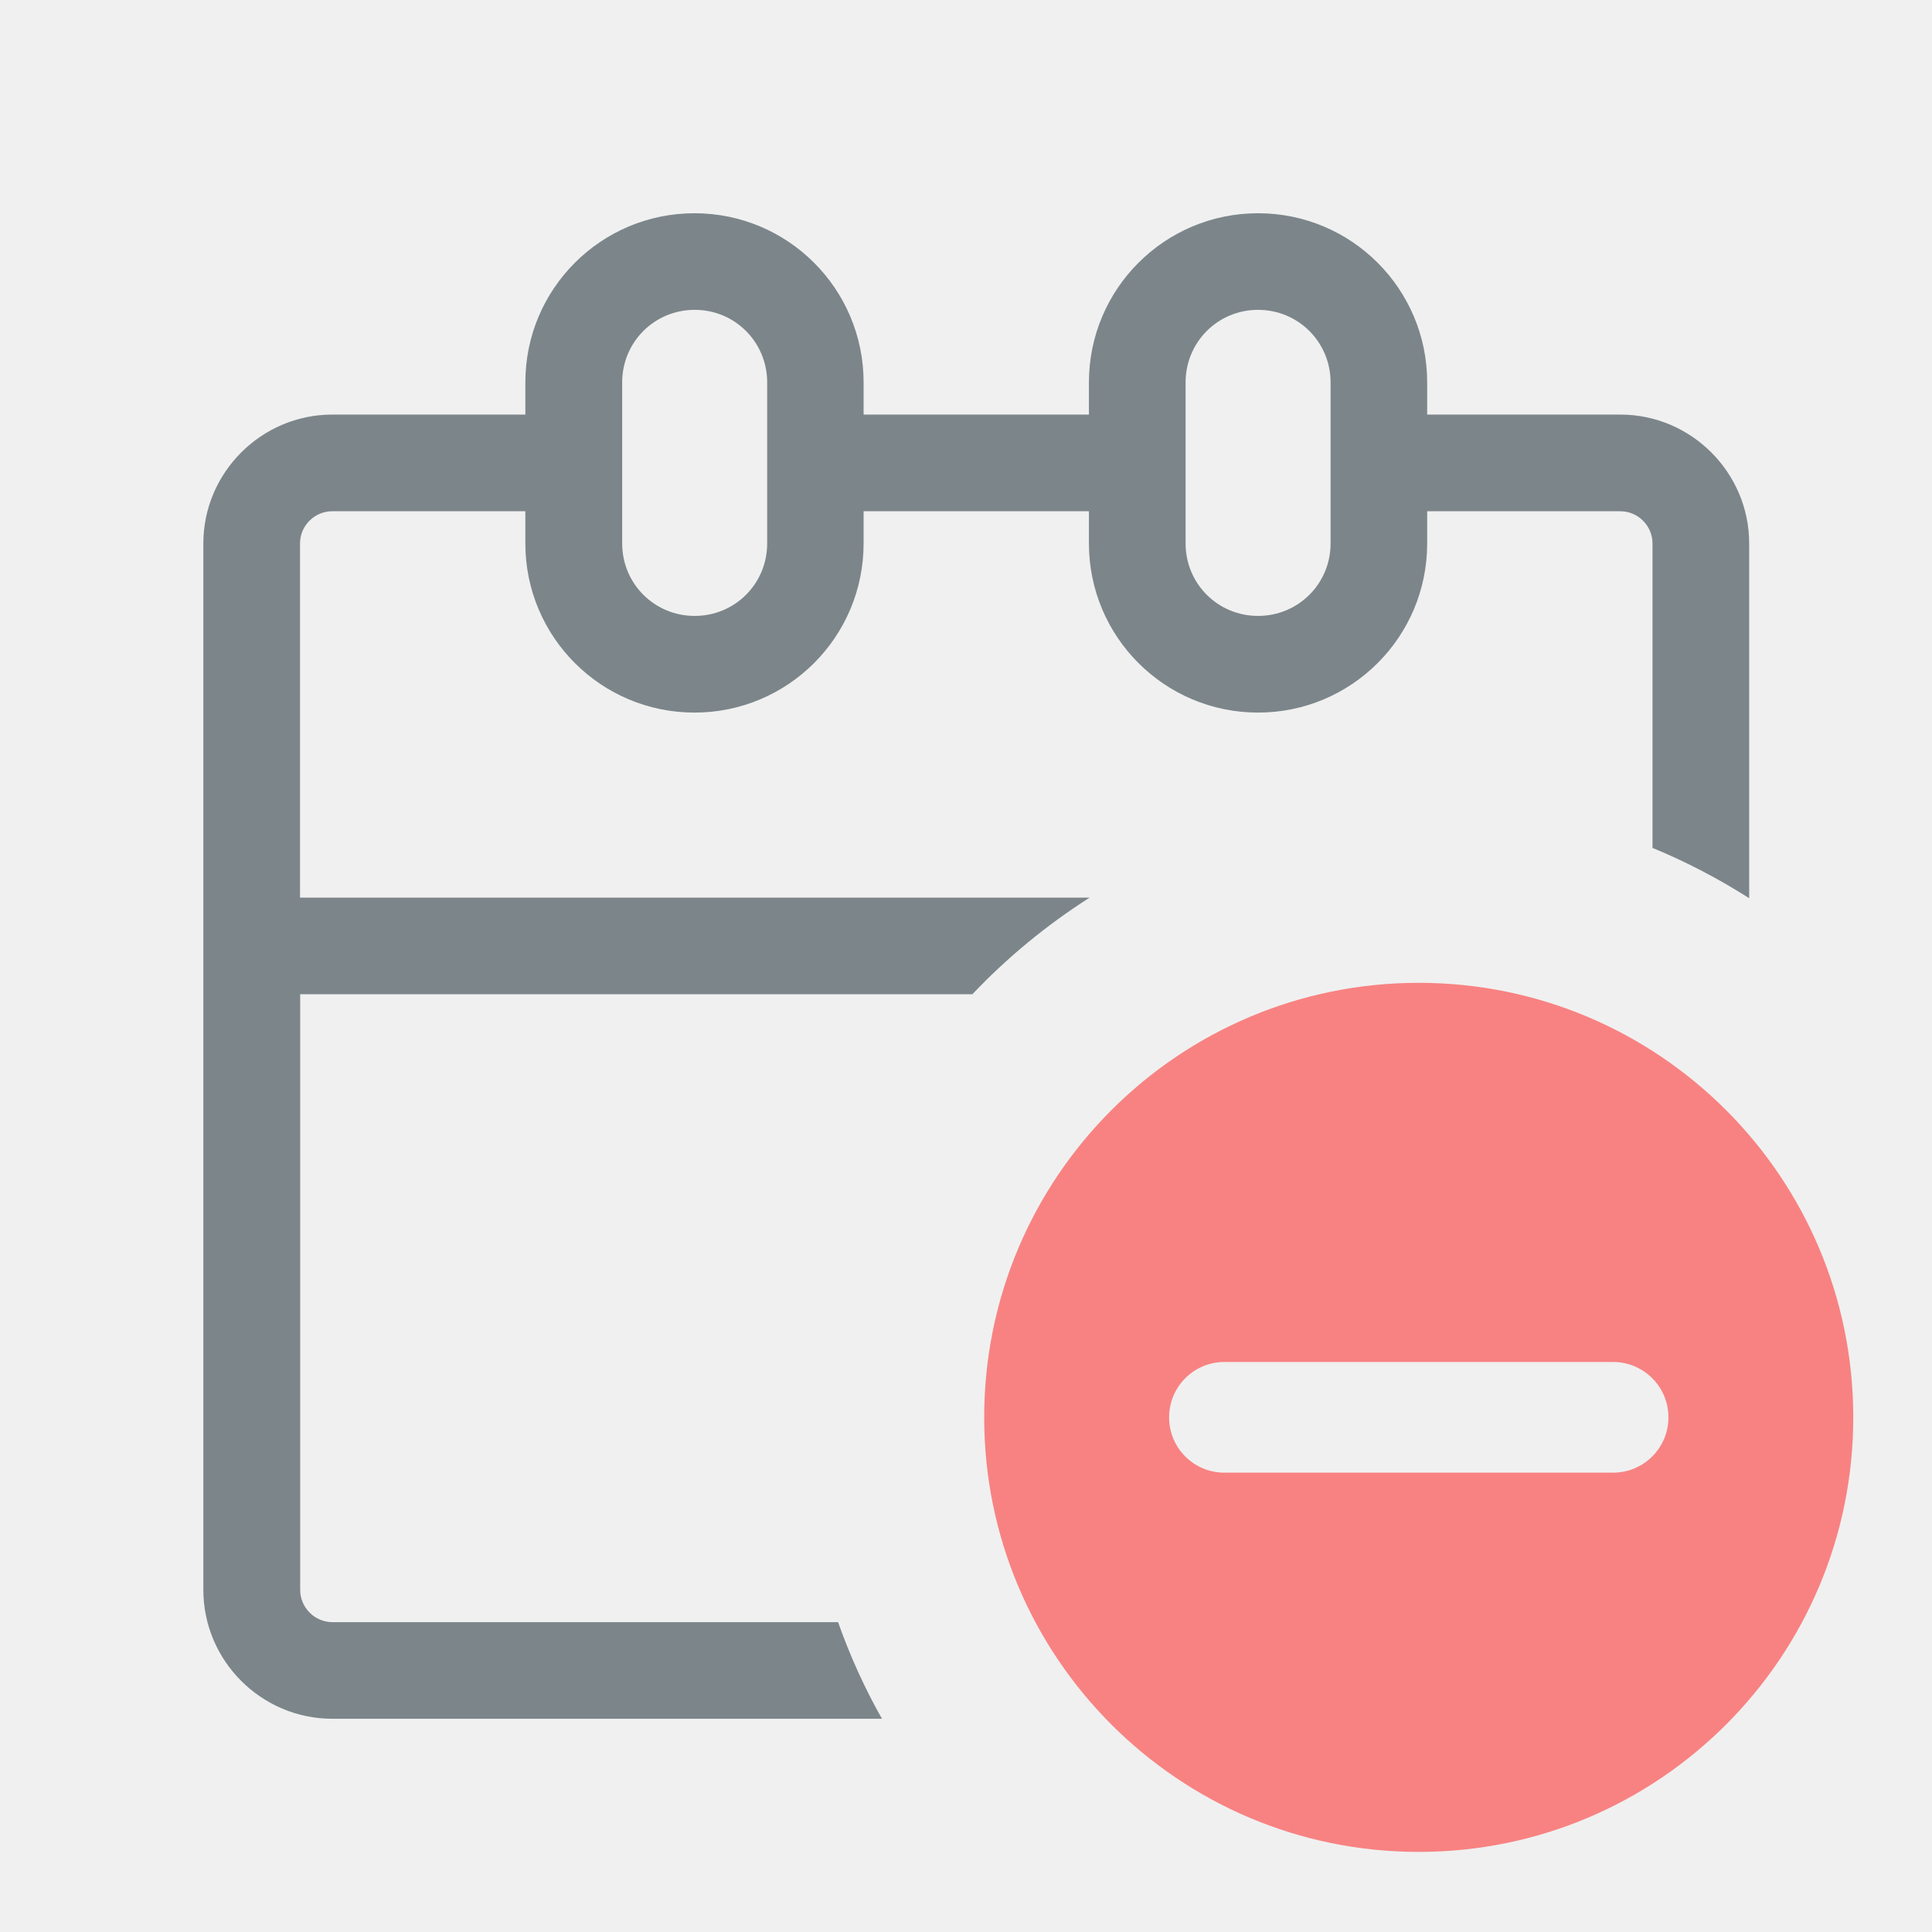
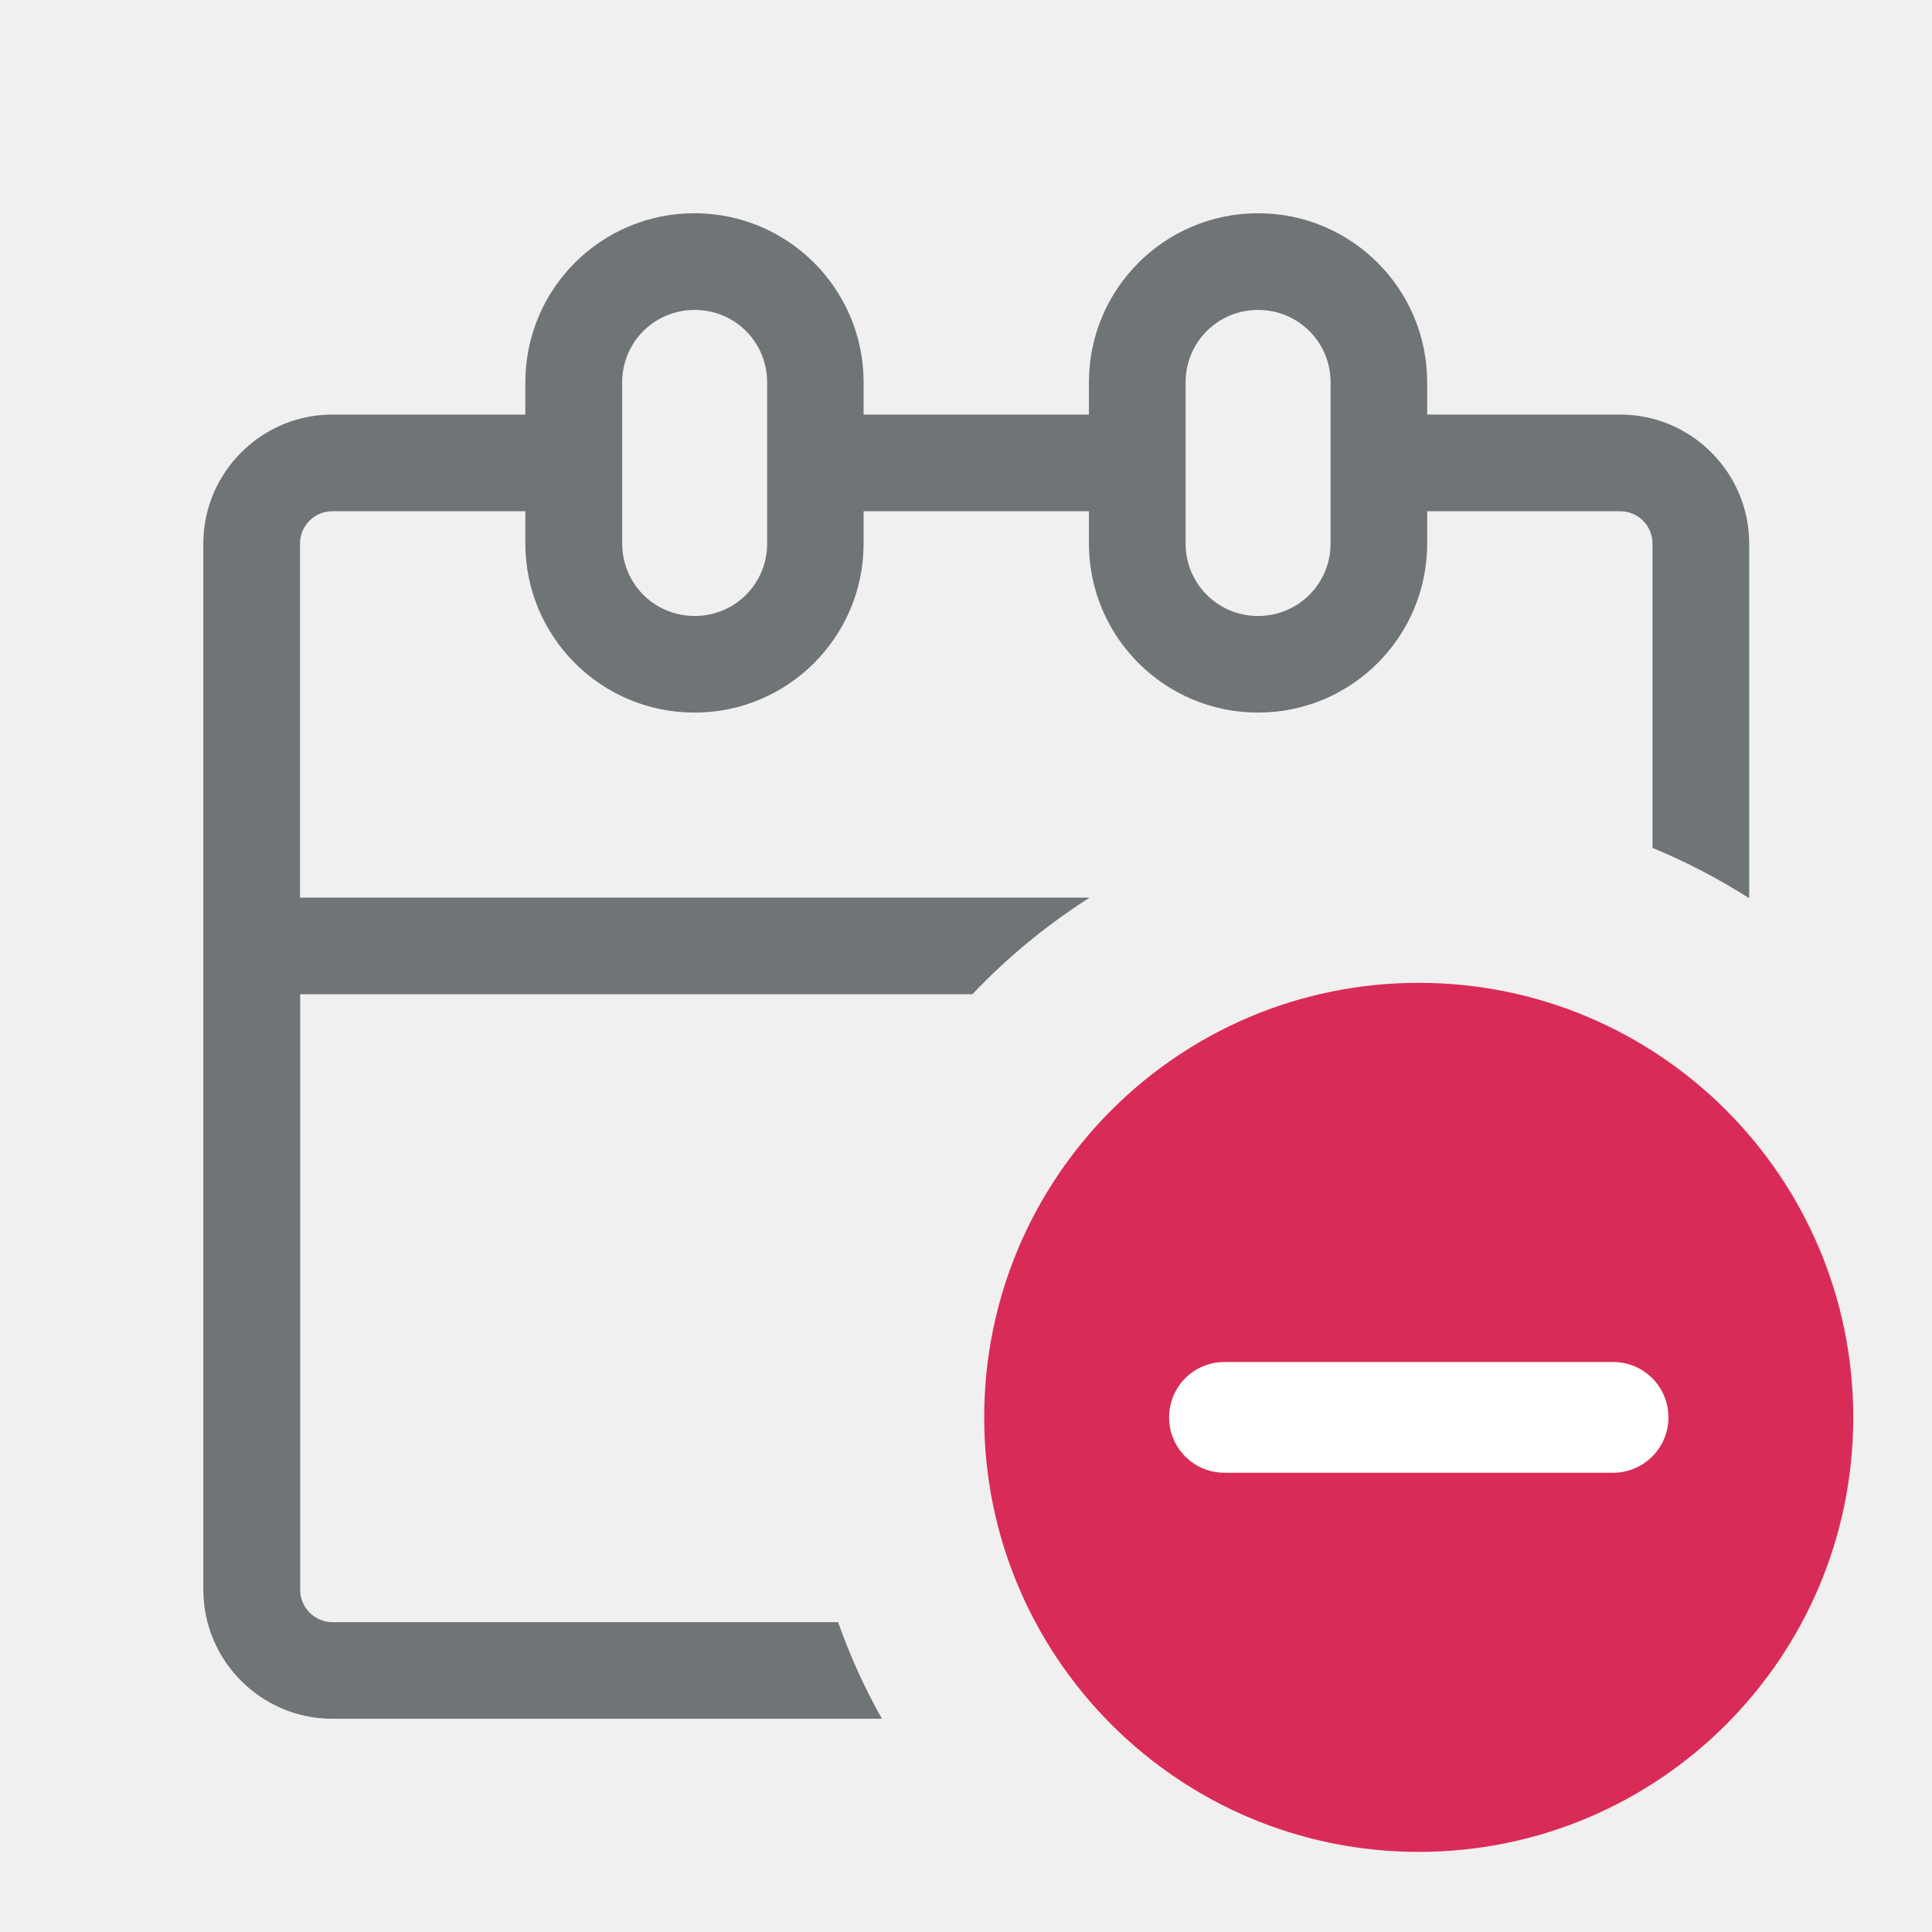
<svg xmlns="http://www.w3.org/2000/svg" width="24" height="24" viewBox="0 0 24 24" fill="none">
-   <path fill-rule="evenodd" clip-rule="evenodd" d="M10.413 20.151H4.13C3.91 20.151 3.729 19.97 3.729 19.75V12.351H12.079C12.512 11.894 13.002 11.491 13.535 11.151H3.727V6.751C3.727 6.531 3.907 6.351 4.127 6.351H6.526V6.751C6.526 7.912 7.466 8.852 8.627 8.852C9.788 8.852 10.728 7.912 10.728 6.751V6.351H13.527V6.751C13.527 7.912 14.468 8.852 15.628 8.852C16.789 8.852 17.729 7.912 17.729 6.751V6.351H20.128C20.348 6.351 20.528 6.531 20.528 6.751V10.533C20.948 10.706 21.349 10.916 21.729 11.158V6.751C21.729 5.871 21.009 5.15 20.128 5.15H17.729V4.75C17.729 3.589 16.789 2.649 15.628 2.649C14.468 2.649 13.527 3.589 13.527 4.75V5.15H10.728V4.75C10.728 3.589 9.788 2.649 8.627 2.649C7.466 2.649 6.526 3.589 6.526 4.75V5.15H4.127C3.247 5.15 2.526 5.871 2.526 6.751V19.75C2.526 20.631 3.247 21.351 4.127 21.351H10.956C10.741 20.971 10.558 20.568 10.411 20.151H10.413ZM14.728 5.75V4.75C14.728 4.25 15.128 3.849 15.628 3.849C16.128 3.849 16.529 4.25 16.529 4.75V6.751C16.529 7.251 16.128 7.651 15.628 7.651C15.128 7.651 14.728 7.251 14.728 6.751V5.75ZM7.729 5.75V4.75C7.729 4.25 8.129 3.849 8.63 3.849C9.13 3.849 9.53 4.25 9.53 4.75V6.751C9.53 7.251 9.13 7.651 8.63 7.651C8.129 7.651 7.729 7.251 7.729 6.751V5.75Z" fill="#7C868A" />
-   <path d="M17.624 12.209C14.643 12.209 12.226 14.625 12.226 17.607C12.226 20.588 14.643 23.005 17.624 23.005C20.606 23.005 23.022 20.588 23.022 17.607C23.022 14.625 20.606 12.209 17.624 12.209ZM20.038 18.294H15.21C14.83 18.294 14.523 17.987 14.523 17.607C14.523 17.227 14.83 16.919 15.21 16.919H20.038C20.418 16.919 20.726 17.227 20.726 17.607C20.726 17.987 20.418 18.294 20.038 18.294Z" fill="#F88282" />
+   <path d="M17.624 23.005C20.605 23.005 23.022 20.588 23.022 17.607C23.022 14.626 20.605 12.209 17.624 12.209C14.643 12.209 12.226 14.626 12.226 17.607C12.226 20.588 14.643 23.005 17.624 23.005Z" fill="white" />
+   <path d="M17.624 12.209C14.643 12.209 12.226 14.625 12.226 17.607C12.226 20.588 14.643 23.005 17.624 23.005C20.606 23.005 23.022 20.588 23.022 17.607C23.022 14.625 20.606 12.209 17.624 12.209ZM20.038 18.295H15.21C14.83 18.295 14.523 17.987 14.523 17.607C14.523 17.227 14.83 16.919 15.21 16.919H20.038C20.418 16.919 20.726 17.227 20.726 17.607C20.726 17.987 20.418 18.295 20.038 18.295Z" fill="#D92B57" />
+   <path fill-rule="evenodd" clip-rule="evenodd" d="M10.413 20.151H4.13C3.91 20.151 3.729 19.97 3.729 19.75V12.351H12.079C12.512 11.894 13.002 11.491 13.535 11.151H3.727V6.751C3.727 6.531 3.907 6.351 4.127 6.351H6.526V6.751C6.526 7.912 7.466 8.852 8.627 8.852C9.788 8.852 10.728 7.912 10.728 6.751V6.351H13.527V6.751C13.527 7.912 14.468 8.852 15.628 8.852C16.789 8.852 17.729 7.912 17.729 6.751V6.351H20.128C20.348 6.351 20.528 6.531 20.528 6.751V10.533C20.948 10.706 21.349 10.916 21.729 11.158V6.751C21.729 5.871 21.009 5.15 20.128 5.15H17.729V4.75C17.729 3.589 16.789 2.649 15.628 2.649C14.468 2.649 13.527 3.589 13.527 4.75V5.15H10.728V4.75C10.728 3.589 9.788 2.649 8.627 2.649C7.466 2.649 6.526 3.589 6.526 4.75V5.15H4.127C3.247 5.15 2.526 5.871 2.526 6.751V19.75C2.526 20.631 3.247 21.351 4.127 21.351H10.956C10.741 20.971 10.558 20.568 10.411 20.151H10.413ZM14.728 5.751V4.75C14.728 4.25 15.128 3.85 15.628 3.85C16.128 3.85 16.529 4.25 16.529 4.75V6.751C16.529 7.251 16.128 7.652 15.628 7.652C15.128 7.652 14.728 7.251 14.728 6.751V5.751ZM7.729 5.751V4.75C7.729 4.25 8.129 3.85 8.63 3.85C9.13 3.85 9.53 4.25 9.53 4.75V6.751C9.53 7.251 9.13 7.652 8.63 7.652C8.129 7.652 7.729 7.251 7.729 6.751V5.751Z" fill="#6F7476" />
</svg>
